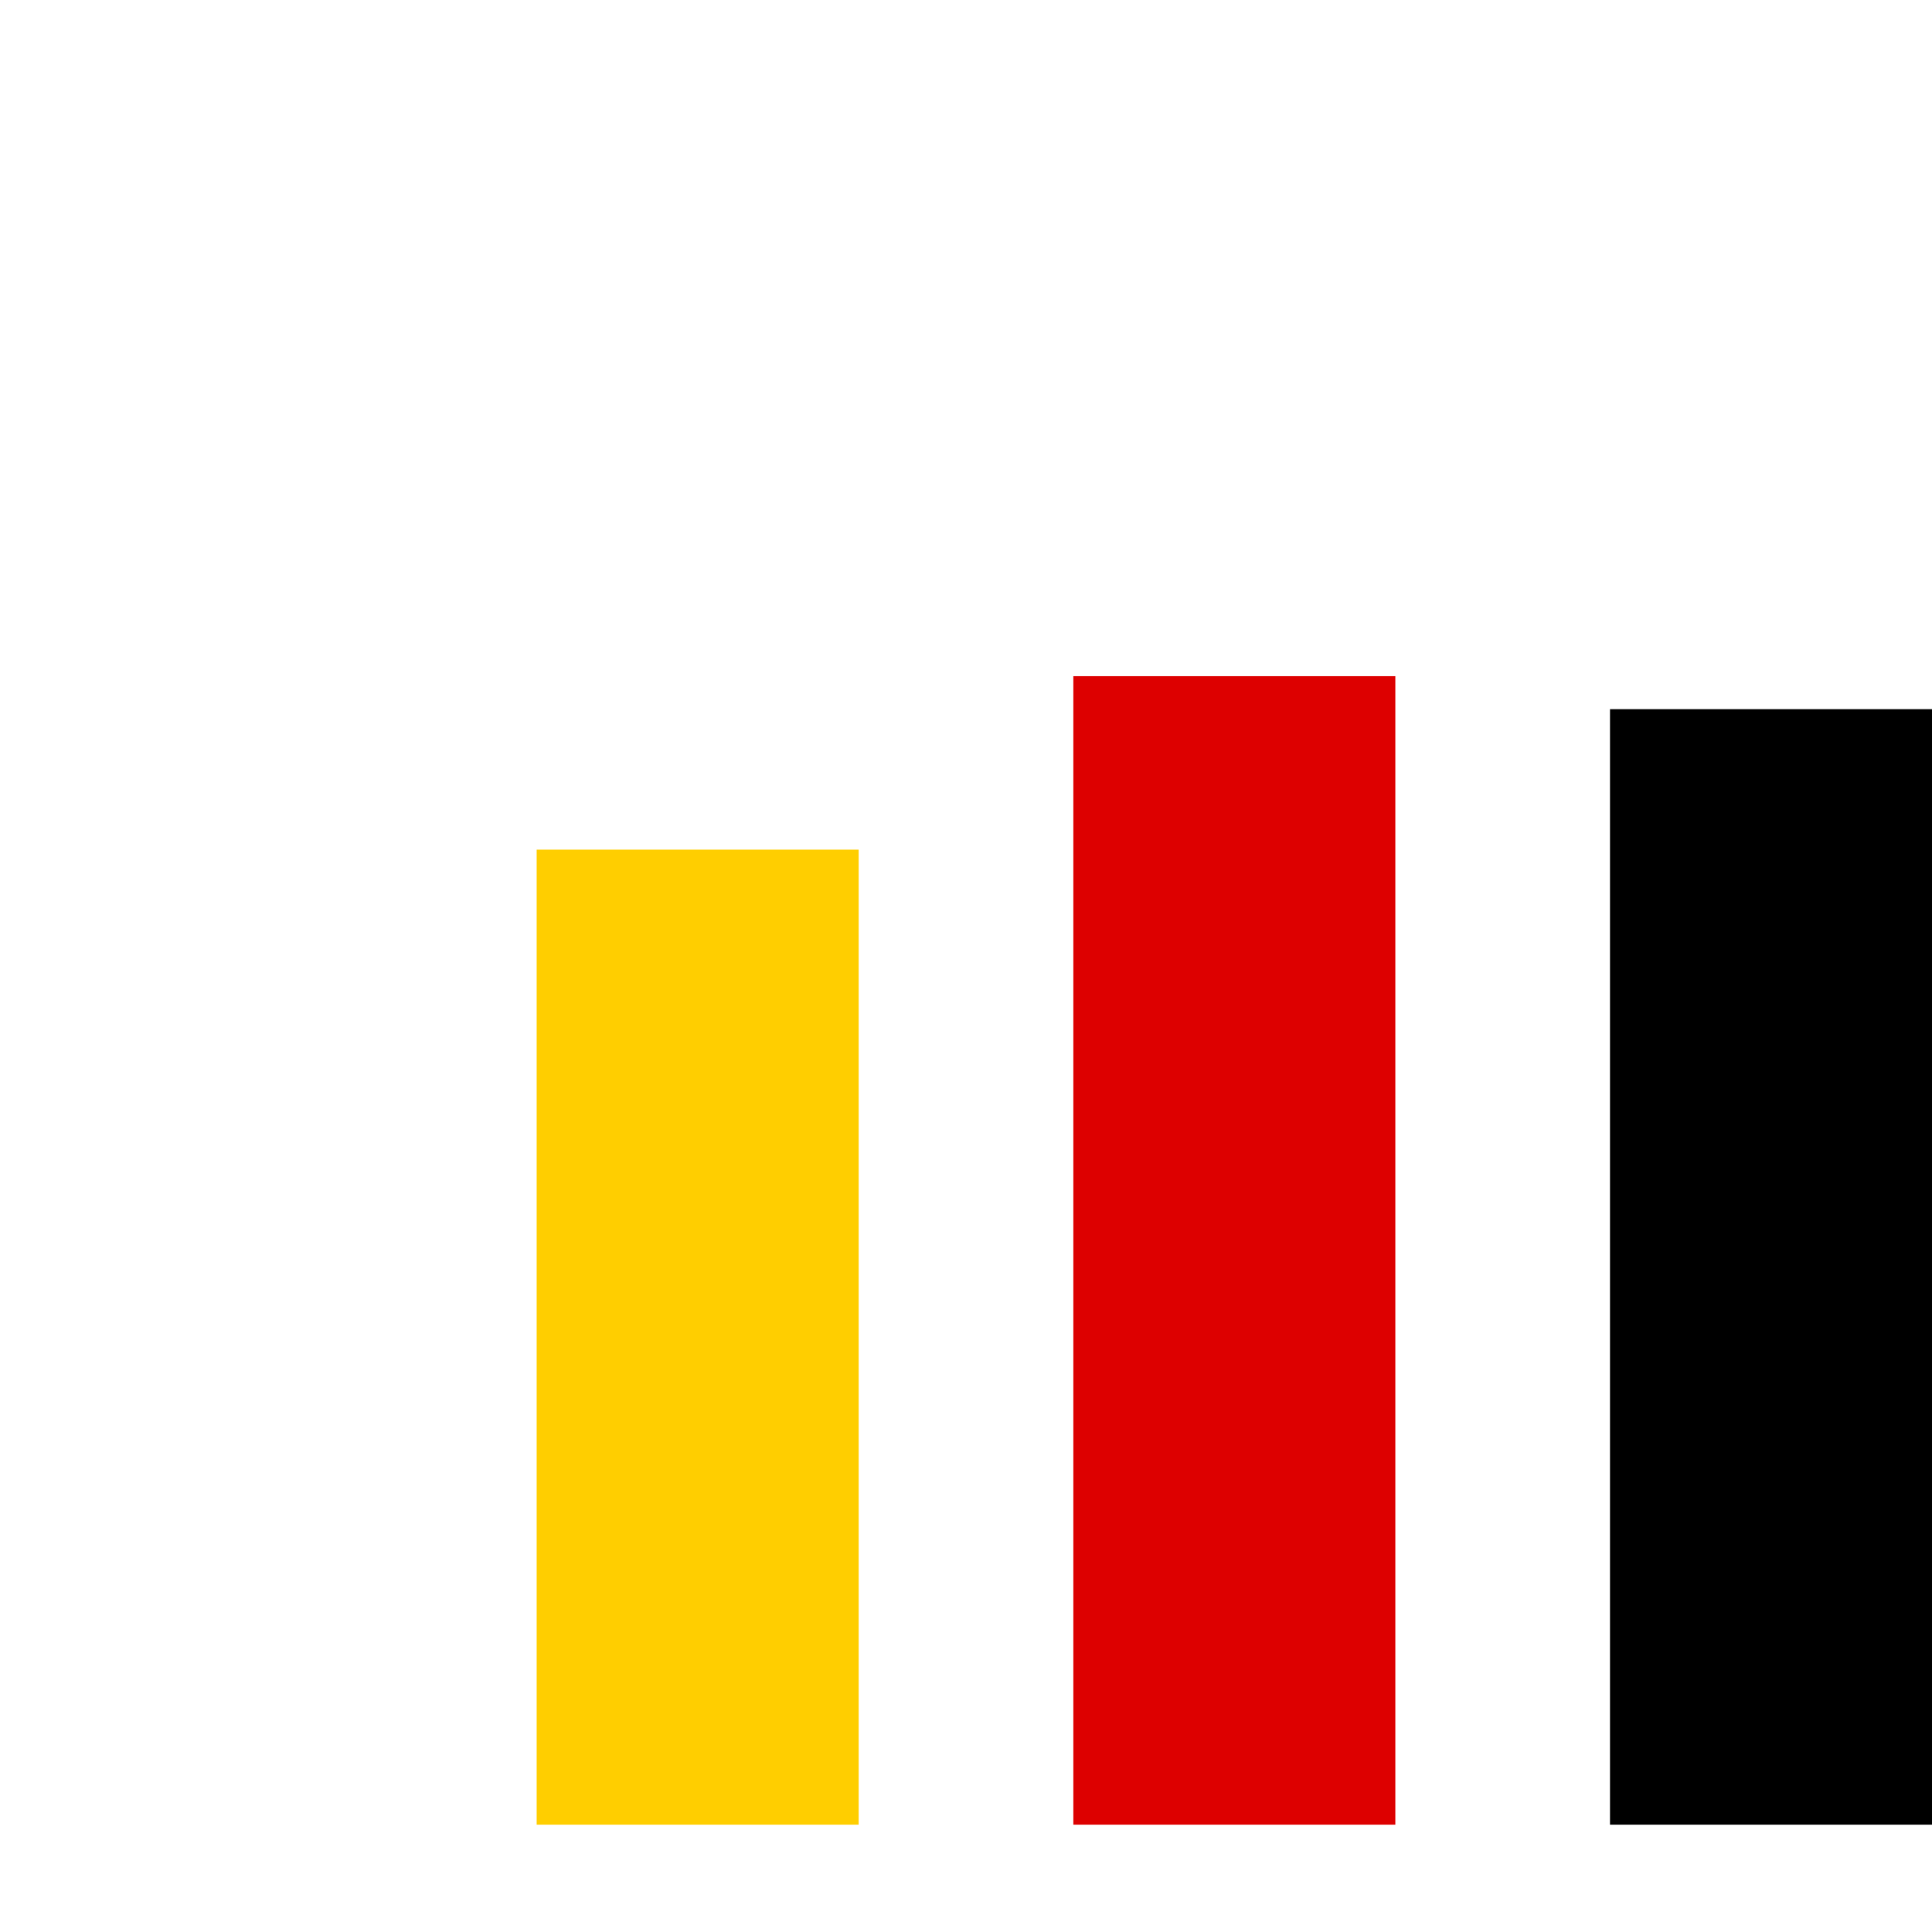
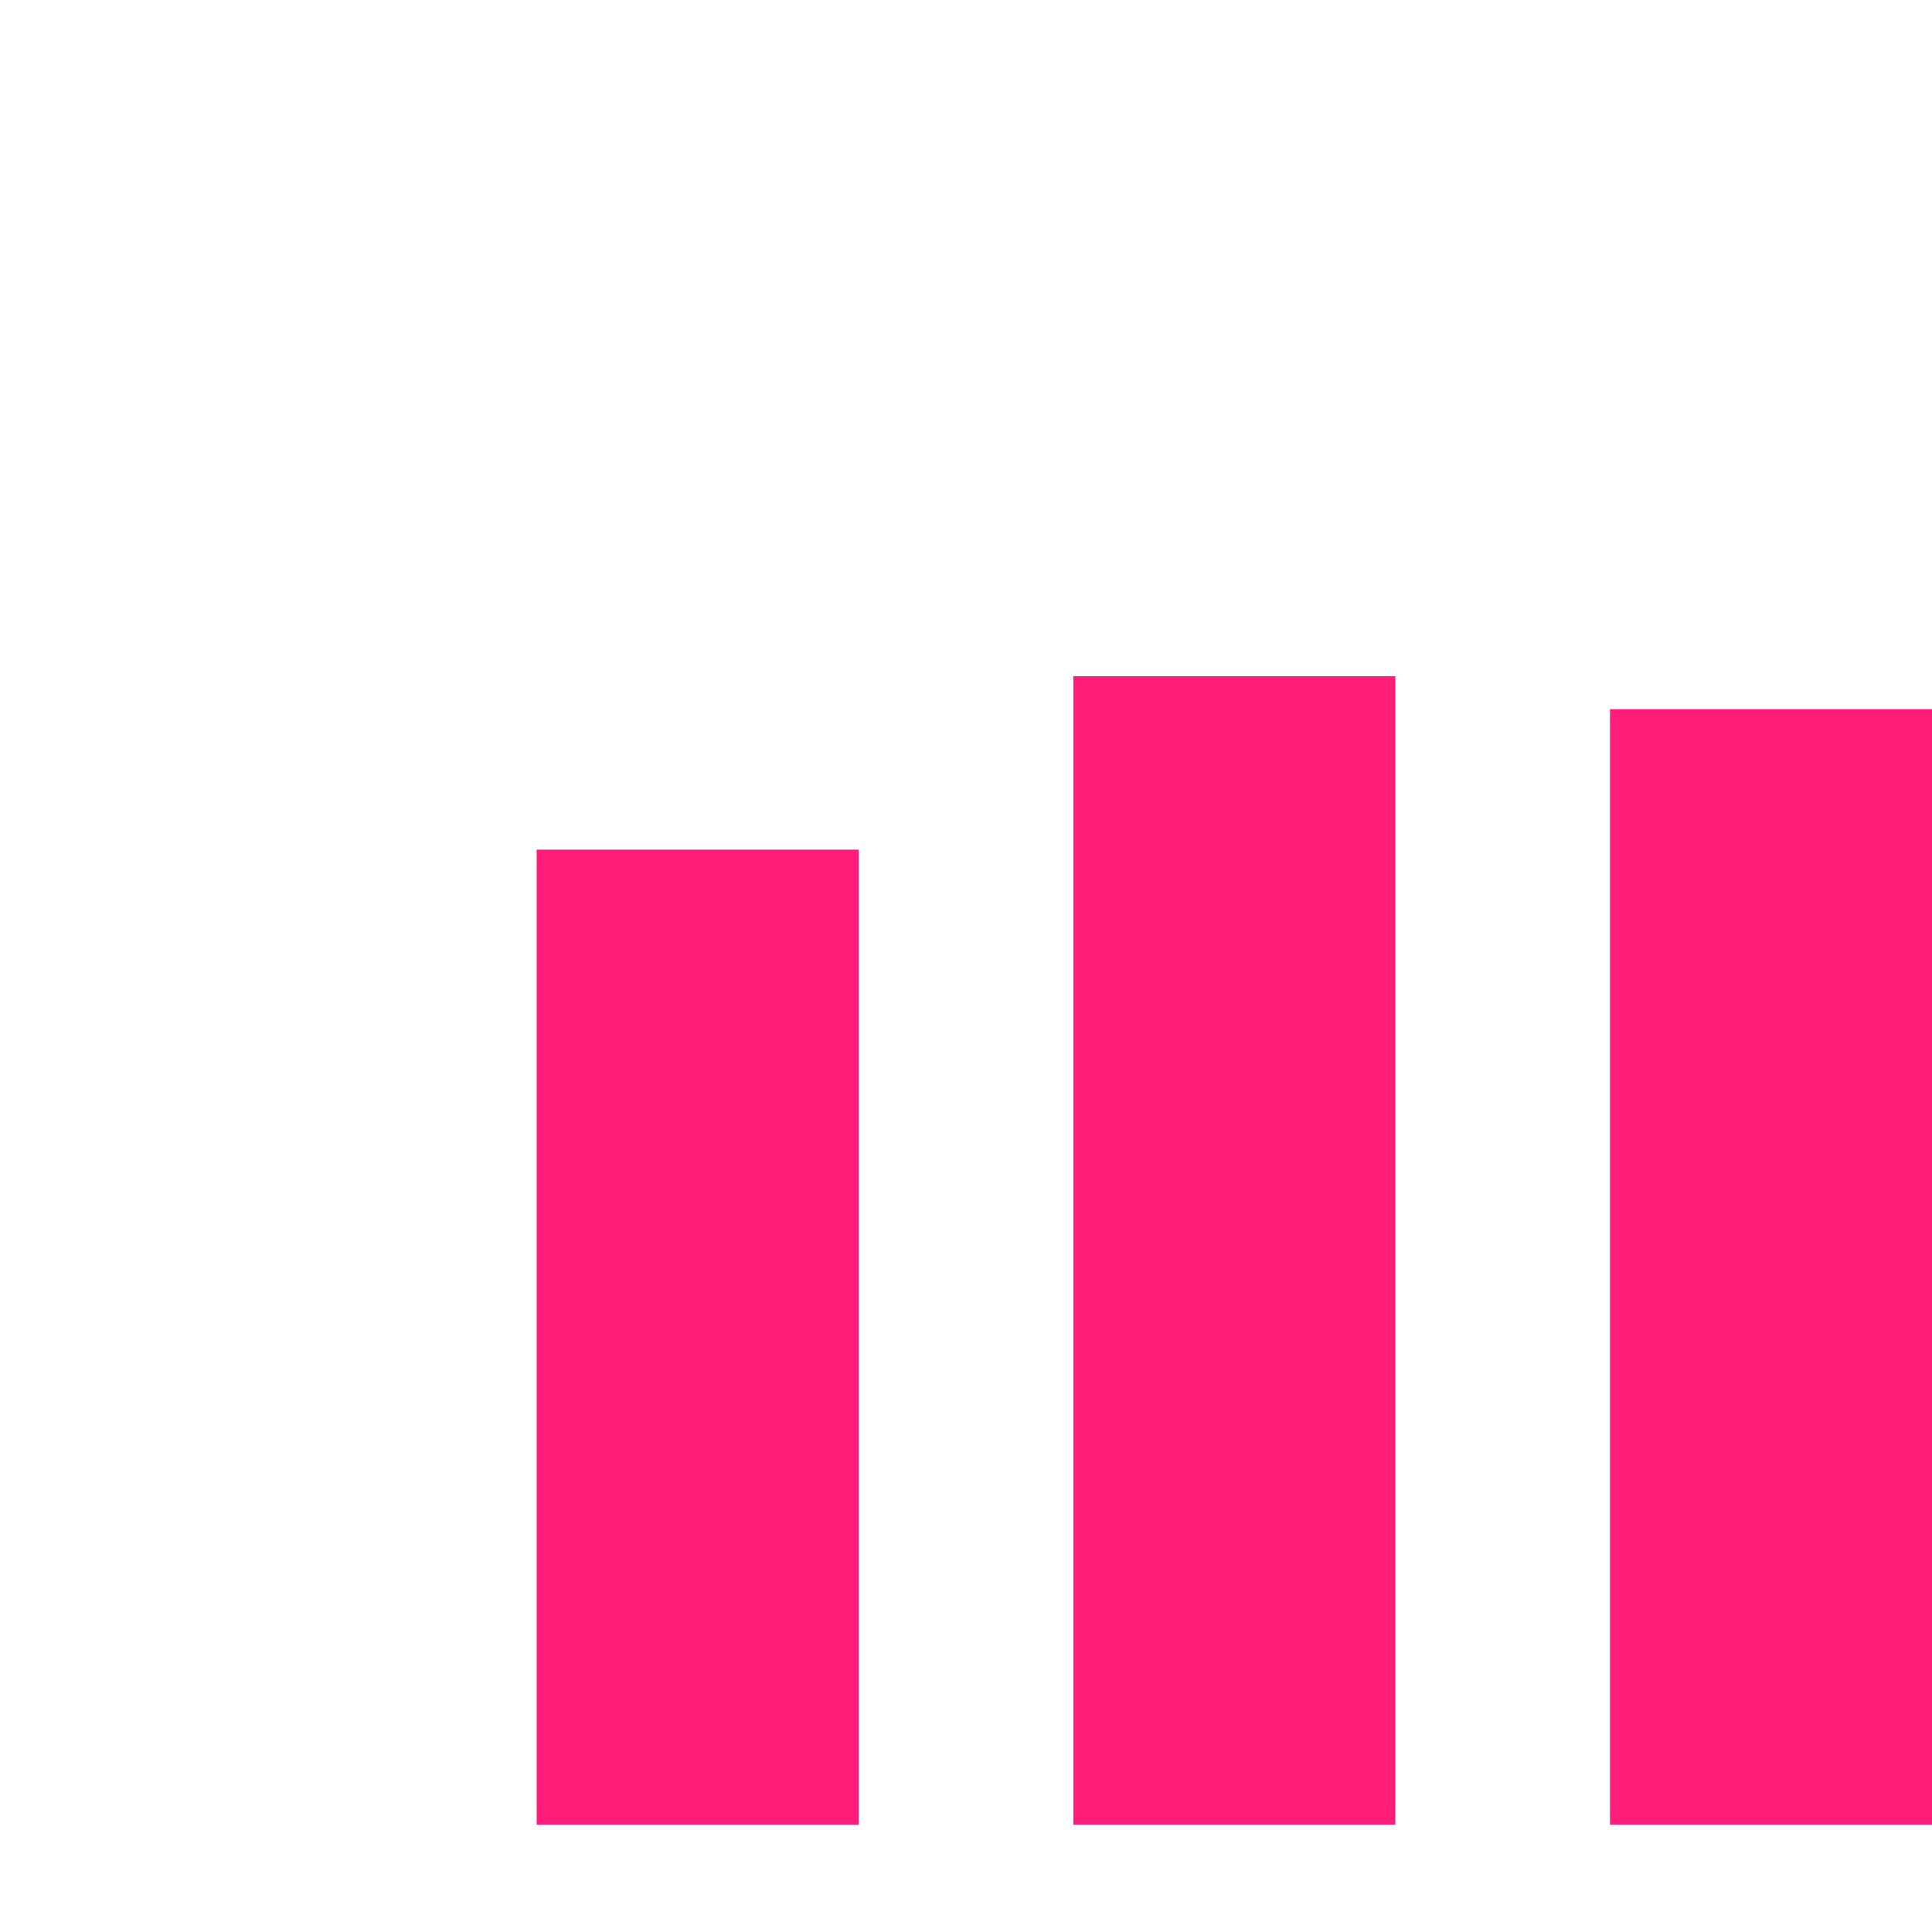
<svg xmlns="http://www.w3.org/2000/svg" width="100%" height="100%" viewBox="0 0 90 90" preserveAspectRatio="xMidYMid" class="lds-bar-chart">
  <g transform="rotate(180 50 50)">
-     <rect ng-attr-x="{{config.x2}}" y="15" ng-attr-width="{{config.width}}" height="51.964" fill="#000000" x="10" width="15">
+     <rect ng-attr-x="{{config.x2}}" y="15" ng-attr-width="{{config.width}}" height="51.964" fill="#FF1D79" x="10" width="15">
      <animate attributeName="height" calcMode="spline" values="50;70;30;50" keyTimes="0;0.33;0.66;1" dur="1.4" keySplines="0.5 0 0.5 1;0.5 0 0.5 1;0.5 0 0.5 1" begin="-0.28s" repeatCount="indefinite" />
    </rect>
-     <rect ng-attr-x="{{config.x3}}" y="15" ng-attr-width="{{config.width}}" height="53.501" fill="#dd0000" x="35" width="15">
+     <rect ng-attr-x="{{config.x3}}" y="15" ng-attr-width="{{config.width}}" height="53.501" fill="#FF1D79" x="35" width="15">
      <animate attributeName="height" calcMode="spline" values="50;70;30;50" keyTimes="0;0.33;0.66;1" dur="1.4" keySplines="0.5 0 0.5 1;0.5 0 0.5 1;0.5 0 0.5 1" begin="-0.84s" repeatCount="indefinite" />
    </rect>
-     <rect ng-attr-x="{{config.x4}}" y="15" ng-attr-width="{{config.width}}" height="45.42" fill="#ffce00" x="60" width="15">
+     <rect ng-attr-x="{{config.x4}}" y="15" ng-attr-width="{{config.width}}" height="45.42" fill="#FF1D79" x="60" width="15">
      <animate attributeName="height" calcMode="spline" values="50;70;30;50" keyTimes="0;0.33;0.66;1" dur="1.4" keySplines="0.5 0 0.5 1;0.5 0 0.5 1;0.5 0 0.5 1" begin="0s" repeatCount="indefinite" />
    </rect>
  </g>
</svg>
